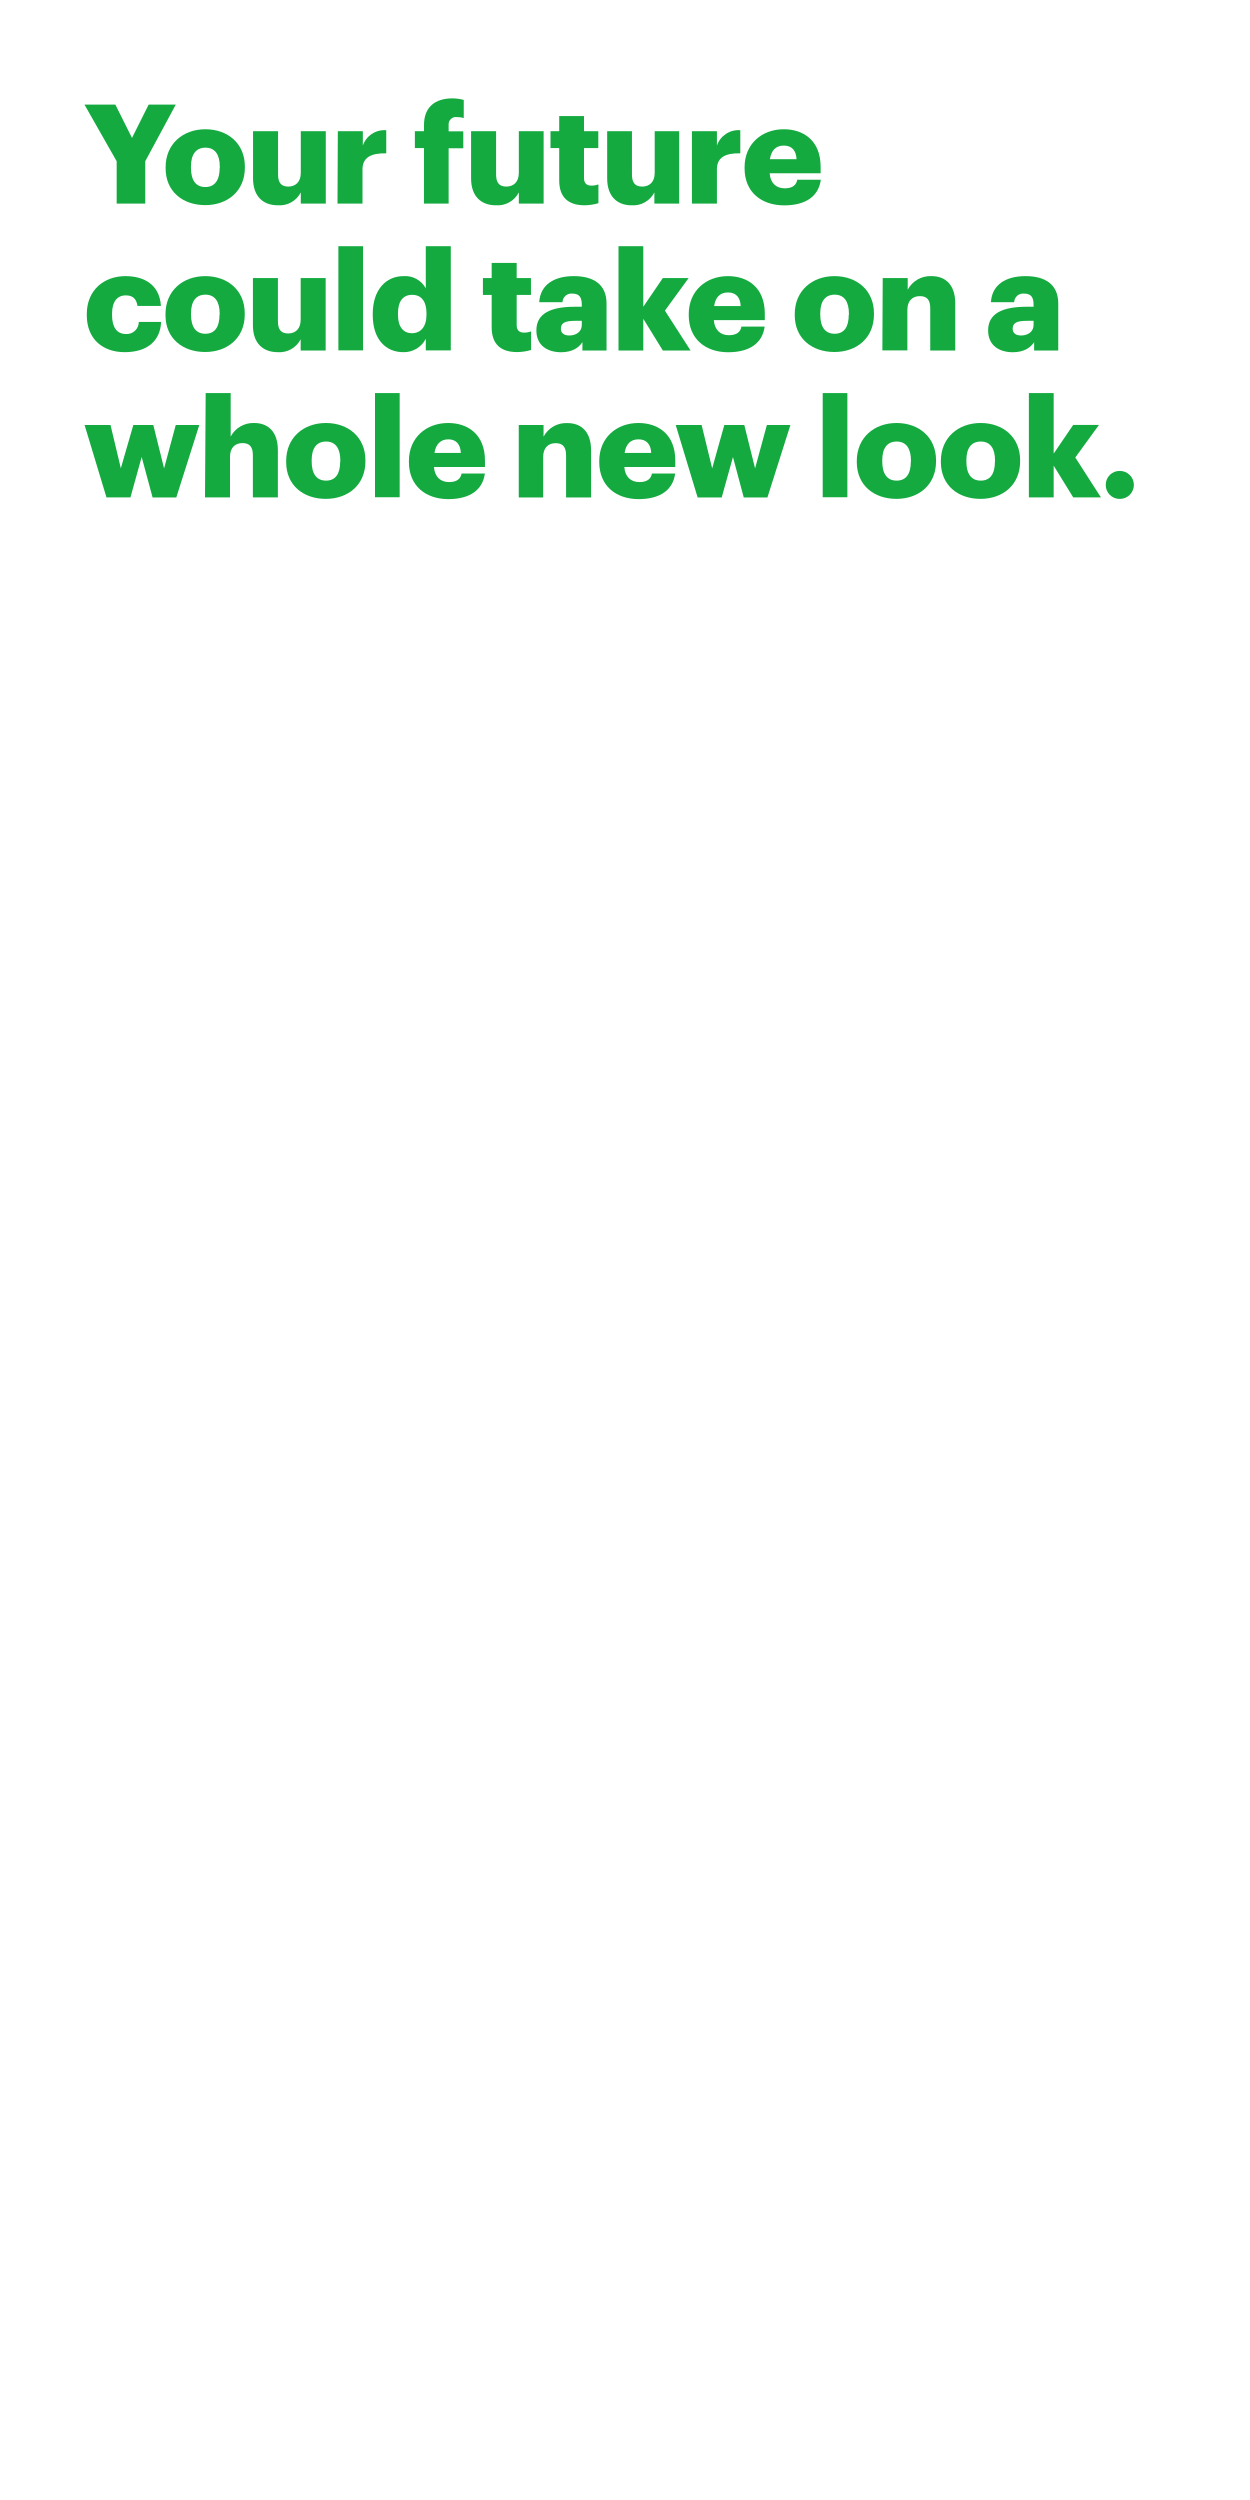
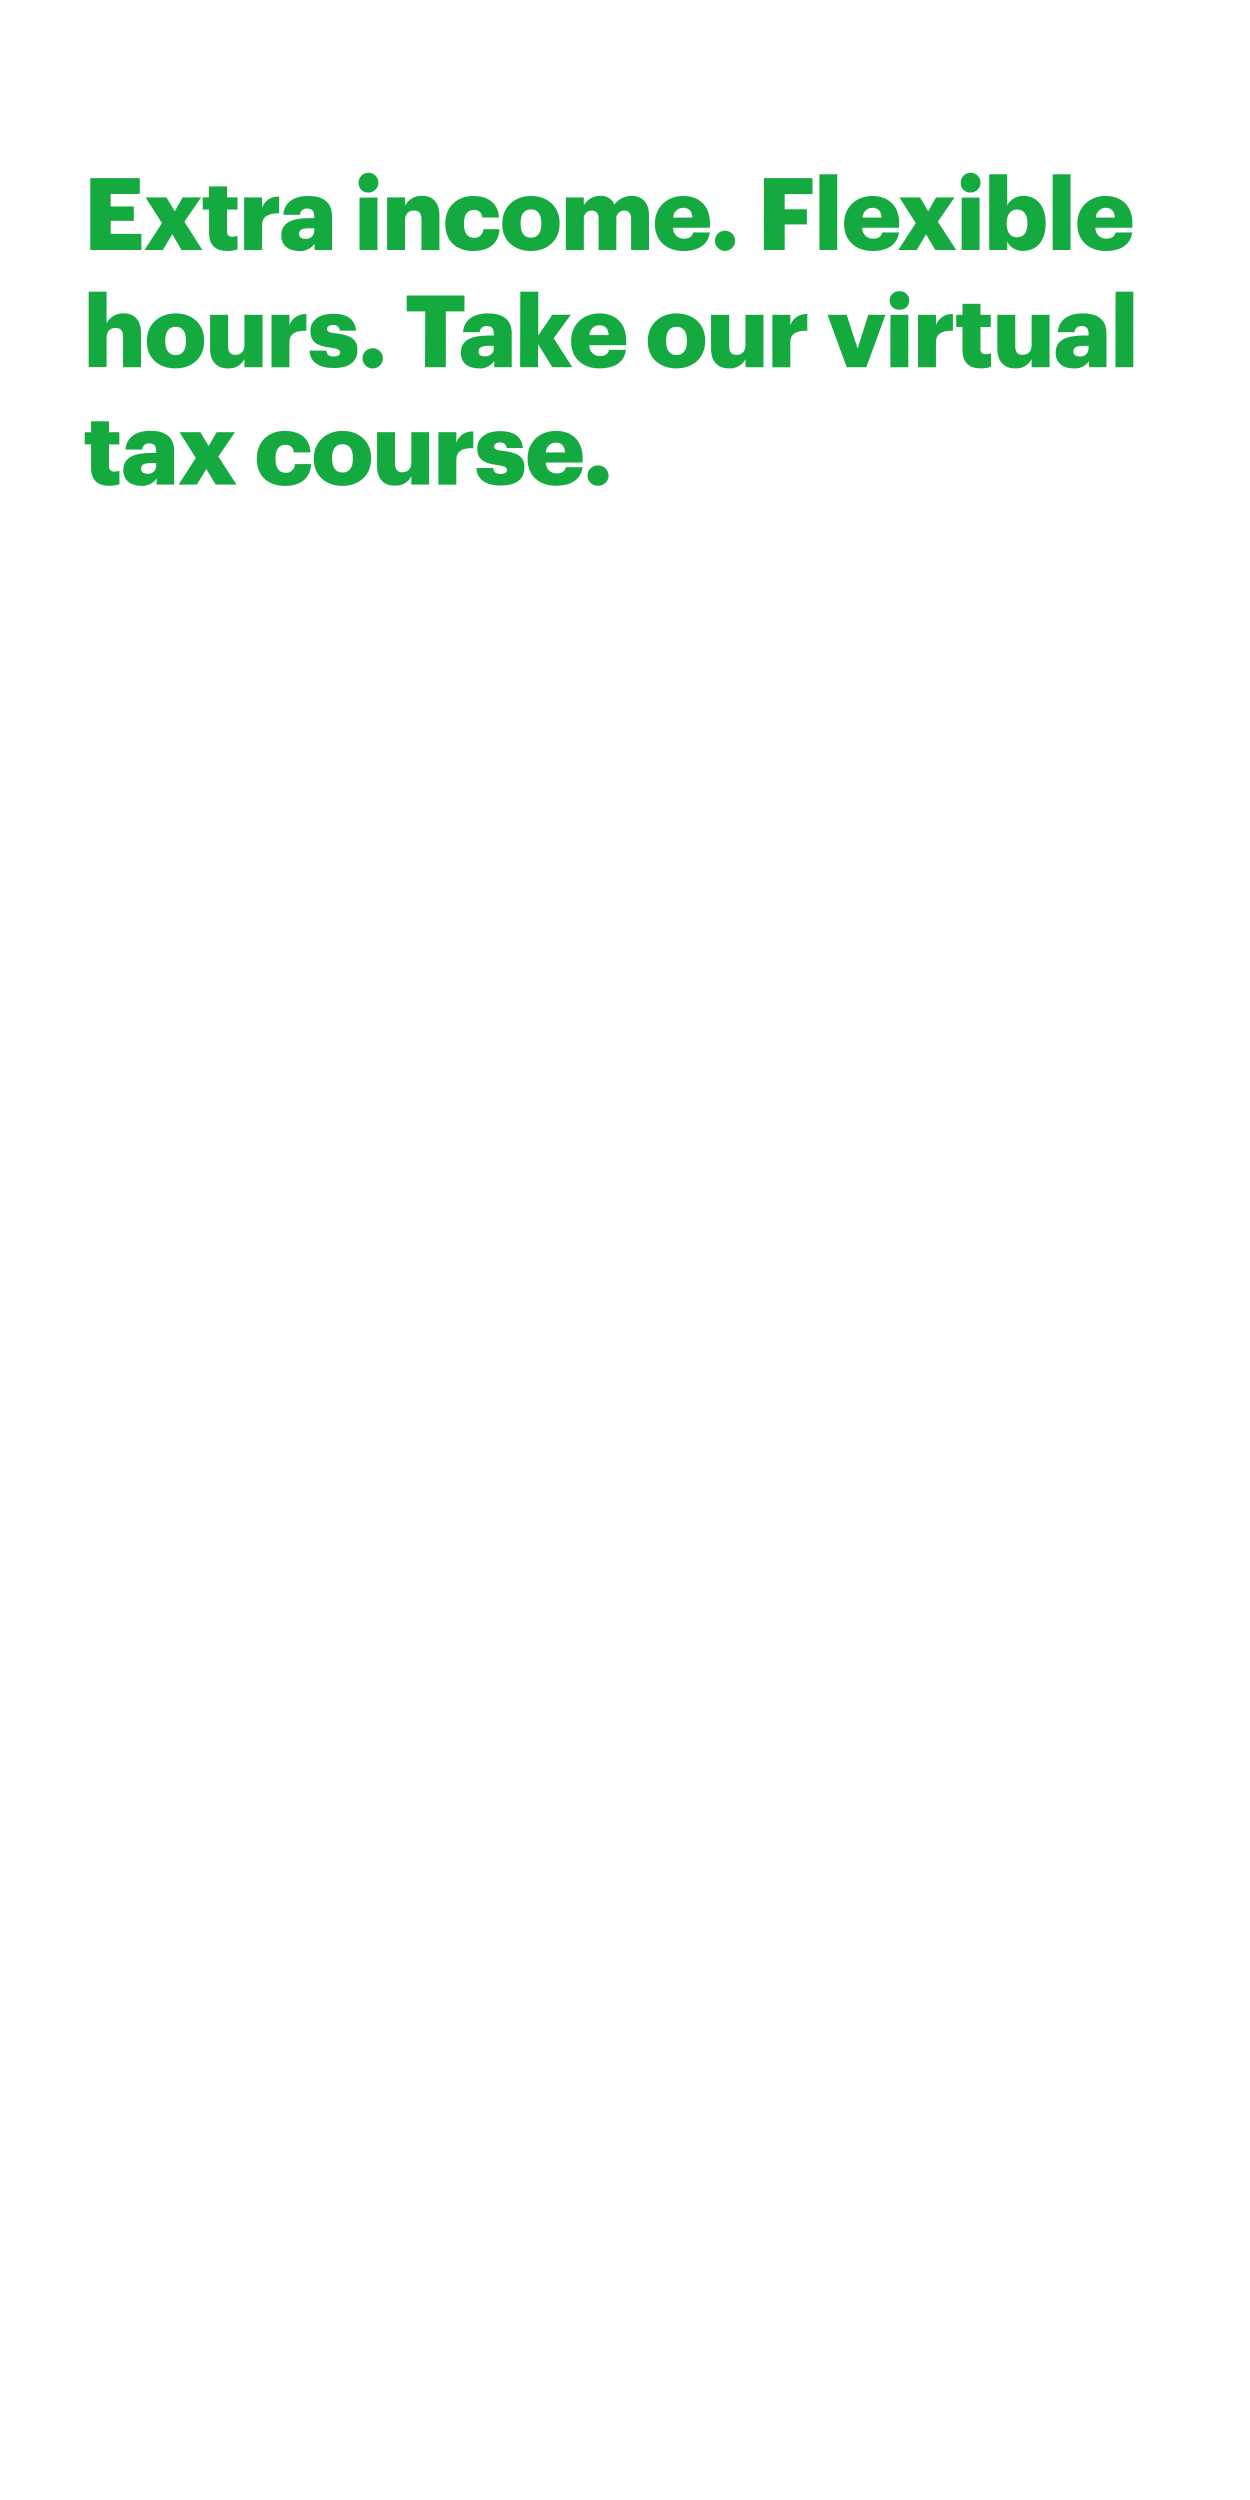
<svg xmlns="http://www.w3.org/2000/svg" viewBox="0 0 300 600">
  <g id="Layer_2" data-name="Layer 2">
-     <g id="Artboard_1" data-name="Artboard 1" style="isolation:isolate">
+     <g id="Artboard_3" data-name="Artboard 3" style="isolation:isolate">
      <g id="headline">
-         <g id="rect">
-           <rect width="300" height="600" fill="none" />
+         <g id="Extra_income._Flexible_hours._Take_our_virtual_tax_course." data-name="Extra income. Flexible hours. Take our virtual tax course.">
+           <path d="M21.66,42.75H33.55v3.8h-7v3h5.56V53H26.57v3.13h7.36V60H21.66Z" fill="#14aa40" />
+           <path d="M38.86,53.55l-3.92-6.18h5l2,3.32,1.9-3.32h4.42l-4,5.84L48.56,60h-5L41.36,56.2,39.08,60h-4.4Z" fill="#14aa40" />
+           <path d="M50.17,55.91V50.3H48.65V47.37h1.52V44.74h4.31v2.63H57V50.3H54.48v5.2c0,.92.45,1.32,1.27,1.32A3.41,3.41,0,0,0,57,56.61v3.27a9.19,9.19,0,0,1-2.38.36C51.76,60.24,50.17,58.87,50.17,55.91Z" fill="#14aa40" />
+           <path d="M58.59,47.37H62.9v2.5A3.94,3.94,0,0,1,67,47.2v4C64.34,51.15,62.9,52,62.9,54v6H58.59Z" fill="#14aa40" />
+           <path d="M67.51,56.46c0-3,2.51-4.11,6.69-4.11h1.21v-.29c0-1.2-.29-2-1.66-2A1.54,1.54,0,0,0,72,51.55H68c.19-3,2.57-4.52,6-4.52s5.68,1.42,5.68,4.76V60H75.5V58.48a4.11,4.11,0,0,1-3.73,1.76C69.51,60.24,67.51,59.13,67.51,56.46Zm7.9-.91v-.77H74.28c-1.74,0-2.51.34-2.51,1.37,0,.72.49,1.18,1.5,1.18A1.9,1.9,0,0,0,75.41,55.55Z" fill="#14aa40" />
+           <path d="M86.06,44a2.38,2.38,0,1,1,2.36,2.21A2.22,2.22,0,0,1,86.06,44Zm.22,3.42h4.31V60H86.28Z" fill="#14aa40" />
+           <path d="M92.9,47.37h4.3v2A4.46,4.46,0,0,1,101.34,47c2.43,0,4.12,1.52,4.12,4.74V60h-4.31V52.64c0-1.42-.55-2.12-1.81-2.12s-2.14.77-2.14,2.38V60H92.9Z" fill="#14aa40" />
+           <path d="M106.87,53.82v-.2c0-4.18,3-6.59,6.72-6.59,3.08,0,5.92,1.35,6.16,5.17h-4a1.85,1.85,0,0,0-2-1.82c-1.51,0-2.4,1.08-2.4,3.2v.19c0,2.19.84,3.32,2.48,3.32A2.1,2.1,0,0,0,116,55h3.87c-.12,3.17-2.26,5.24-6.33,5.24C109.74,60.24,106.87,58.05,106.87,53.82Z" fill="#14aa40" />
+           <path d="M120.54,53.82v-.2c0-4,3-6.59,6.9-6.59s6.86,2.48,6.86,6.47v.2c0,4.09-3,6.54-6.88,6.54S120.54,57.88,120.54,53.82Zm9.38-.08v-.19c0-2.12-.84-3.3-2.48-3.3s-2.5,1.14-2.5,3.25v.2c0,2.16.84,3.34,2.5,3.34S129.92,55.84,129.92,53.74Z" fill="#14aa40" />
+           <path d="M135.81,47.37h4.31v1.92A4.42,4.42,0,0,1,144.07,47a3.42,3.42,0,0,1,3.41,2.09A5,5,0,0,1,151.65,47c2.38,0,4.11,1.54,4.11,4.69V60h-4.3V52.44c0-1.27-.63-1.9-1.62-1.9a1.87,1.87,0,0,0-1.92,2.12V60h-4.26V52.44c0-1.27-.63-1.9-1.61-1.9a1.87,1.87,0,0,0-1.93,2.12V60h-4.31Z" fill="#14aa40" />
+           <path d="M157.18,53.82v-.2c0-4,3-6.59,6.81-6.59,3.44,0,6.4,2,6.4,6.5v1.13h-8.86a2.52,2.52,0,0,0,2.63,2.62c1.42,0,2-.65,2.19-1.49h4c-.39,2.84-2.58,4.45-6.38,4.45S157.18,57.93,157.18,53.82Zm9-1.59c-.07-1.52-.82-2.36-2.21-2.36a2.4,2.4,0,0,0-2.41,2.36Z" fill="#14aa40" />
+           <path d="M171.59,57.79A2.39,2.39,0,0,1,174,55.36a2.43,2.43,0,1,1,0,4.86A2.4,2.4,0,0,1,171.59,57.79Z" fill="#14aa40" />
+           <path d="M183.35,42.75H195v3.82h-6.67v3.66h5.32v3.63h-5.32V60h-5Z" fill="#14aa40" />
+           <path d="M196.66,41.83h4.28V60h-4.28Z" fill="#14aa40" />
+           <path d="M202.58,53.82v-.2c0-4,3-6.59,6.81-6.59,3.44,0,6.4,2,6.4,6.5v1.13h-8.86a2.52,2.52,0,0,0,2.63,2.62c1.42,0,2-.65,2.19-1.49h4c-.39,2.84-2.58,4.45-6.38,4.45S202.58,57.93,202.58,53.82Zm9-1.59c-.07-1.52-.82-2.36-2.21-2.36A2.4,2.4,0,0,0,207,52.23Z" fill="#14aa40" />
+           <path d="M219.78,53.55l-3.92-6.18h4.95l1.95,3.32,1.9-3.32h4.43l-4,5.84L229.48,60h-5l-2.24-3.75L220,60h-4.41Z" fill="#14aa40" />
+           <path d="M230.58,44a2.38,2.38,0,1,1,2.36,2.21A2.22,2.22,0,0,1,230.58,44Zm.22,3.42h4.3V60h-4.3Z" fill="#14aa40" />
+           <path d="M241.72,58v2h-4.31V41.83h4.31v7.41A4.44,4.44,0,0,1,245.64,47c2.94,0,5.32,2.21,5.32,6.52v.19c0,4.34-2.38,6.5-5.34,6.5A4.07,4.07,0,0,1,241.72,58Zm4.86-4.26v-.19c0-2.21-1-3.27-2.48-3.27s-2.5,1.13-2.5,3.25v.19c0,2.14.94,3.22,2.5,3.22S246.58,55.81,246.58,53.74Z" fill="#14aa40" />
+           <path d="M252.64,41.83h4.28V60h-4.28Z" fill="#14aa40" />
+           <path d="M258.56,53.82v-.2c0-4,3-6.59,6.81-6.59,3.44,0,6.4,2,6.4,6.5v1.13h-8.86a2.52,2.52,0,0,0,2.63,2.62c1.42,0,2-.65,2.19-1.49h4c-.39,2.84-2.58,4.45-6.38,4.45S258.56,57.93,258.56,53.82Zm9-1.59c-.07-1.52-.82-2.36-2.21-2.36A2.4,2.4,0,0,0,263,52.23Z" fill="#14aa40" />
+           <path d="M21.28,70h4.3v7.56a4.46,4.46,0,0,1,4.14-2.36c2.43,0,4.12,1.52,4.12,4.74v8.18H29.53V80.82c0-1.42-.55-2.12-1.81-2.12s-2.14.77-2.14,2.38v7h-4.3Z" fill="#14aa40" />
+           <path d="M35.25,82v-.2c0-4,3-6.59,6.91-6.59S49,77.69,49,81.68v.2c0,4.09-3,6.54-6.89,6.54S35.25,86.06,35.25,82Zm9.39-.08v-.19c0-2.12-.84-3.3-2.48-3.3s-2.5,1.13-2.5,3.25v.2c0,2.16.84,3.34,2.5,3.34S44.64,84,44.64,81.92Z" fill="#14aa40" />
+           <path d="M50.43,83.75v-8.2h4.31v7.5c0,1.42.55,2.12,1.78,2.12s2.14-.77,2.14-2.38V75.55H63V88.13H58.66V86.18a4.13,4.13,0,0,1-4,2.24C52.24,88.42,50.43,86.93,50.43,83.75Z" fill="#14aa40" />
+           <path d="M65.16,75.55h4.3v2.5a4,4,0,0,1,4.07-2.67v4c-2.62-.08-4.07.74-4.07,2.76v6h-4.3Z" fill="#14aa40" />
+           <path d="M74.3,84.14h4c.14.91.55,1.42,1.78,1.42,1.06,0,1.54-.41,1.54-1s-.6-.89-2.33-1.13c-3.37-.43-4.79-1.42-4.79-4,0-2.79,2.48-4.14,5.39-4.14,3.1,0,5.27,1.06,5.56,4.07h-3.9A1.41,1.41,0,0,0,79.91,78c-.94,0-1.42.41-1.42,1s.57.84,2.11,1c3.49.43,5.18,1.34,5.18,4,0,3-2.22,4.33-5.71,4.33S74.39,86.93,74.3,84.14Z" fill="#14aa40" />
+           <path d="M87,86a2.4,2.4,0,0,1,2.46-2.43,2.43,2.43,0,1,1,0,4.86A2.41,2.41,0,0,1,87,86Z" fill="#14aa40" />
+           <path d="M102.06,74.73H97.61v-3.8h13.86v3.8H107v13.4h-5Z" fill="#14aa40" />
+           <path d="M110.6,84.64c0-3,2.5-4.11,6.69-4.11h1.21v-.29c0-1.2-.29-2-1.67-2a1.54,1.54,0,0,0-1.7,1.49h-4c.2-3,2.58-4.52,6-4.52s5.68,1.42,5.68,4.76v8.16h-4.19V86.66a4.12,4.12,0,0,1-3.73,1.76C112.6,88.42,110.6,87.31,110.6,84.64Zm7.9-.91V83h-1.14c-1.73,0-2.5.33-2.5,1.37,0,.72.48,1.18,1.49,1.18C117.58,85.51,118.5,84.81,118.5,83.73Z" fill="#14aa40" />
+           <path d="M124.87,70h4.31V80.53l3.39-5H137l-4.11,5.65,4.45,6.93h-4.81l-3.39-5.51v5.51h-4.31Z" fill="#14aa40" />
+           <path d="M137.07,82v-.2c0-4,3-6.59,6.81-6.59,3.44,0,6.4,2,6.4,6.5v1.13h-8.86A2.51,2.51,0,0,0,144,85.46c1.42,0,2-.65,2.19-1.49h4.05c-.39,2.84-2.58,4.45-6.38,4.45C140,88.42,137.07,86.11,137.07,82Zm9-1.59c-.07-1.52-.82-2.36-2.21-2.36a2.4,2.4,0,0,0-2.41,2.36Z" fill="#14aa40" />
+           <path d="M155.47,82v-.2c0-4,3-6.59,6.91-6.59s6.85,2.48,6.85,6.47v.2c0,4.09-3,6.54-6.88,6.54S155.47,86.06,155.47,82Zm9.38-.08v-.19c0-2.12-.84-3.3-2.47-3.3s-2.51,1.13-2.51,3.25v.2c0,2.16.85,3.34,2.51,3.34S164.85,84,164.85,81.92Z" fill="#14aa40" />
+           <path d="M170.65,83.75v-8.2H175v7.5c0,1.42.55,2.12,1.78,2.12s2.14-.77,2.14-2.38V75.55h4.31V88.13h-4.31V86.18a4.13,4.13,0,0,1-4,2.24C172.45,88.42,170.65,86.93,170.65,83.75Z" fill="#14aa40" />
+           <path d="M185.37,75.55h4.31v2.5a4,4,0,0,1,4.07-2.67v4c-2.63-.08-4.07.74-4.07,2.76v6h-4.31Z" fill="#14aa40" />
+           <path d="M198.6,75.55h4.6l2.62,8.11,2.58-8.11h4.11l-4.59,12.58h-4.7Z" fill="#14aa40" />
+           <path d="M213.5,72.13a2.24,2.24,0,0,1,2.35-2.24,2.23,2.23,0,1,1,0,4.45A2.23,2.23,0,0,1,213.5,72.13Zm.21,3.42H218V88.13h-4.31Z" fill="#14aa40" />
+           <path d="M220.33,75.55h4.3v2.5a4,4,0,0,1,4.07-2.67v4c-2.62-.08-4.07.74-4.07,2.76v6h-4.3Z" fill="#14aa40" />
+           <path d="M231,84.09V78.48h-1.51V75.55H231V72.92h4.31v2.63h2.48v2.93h-2.48v5.2A1.15,1.15,0,0,0,236.62,85a3.32,3.32,0,0,0,1.22-.21v3.27a9.19,9.19,0,0,1-2.38.36C232.62,88.42,231,87.05,231,84.09Z" fill="#14aa40" />
+           <path d="M239.36,83.75v-8.2h4.3v7.5c0,1.42.56,2.12,1.78,2.12s2.15-.77,2.15-2.38V75.55h4.3V88.13h-4.3V86.18a4.14,4.14,0,0,1-4,2.24C241.16,88.42,239.36,86.93,239.36,83.75Z" fill="#14aa40" />
+           <path d="M253.36,84.64c0-3,2.5-4.11,6.69-4.11h1.2v-.29c0-1.2-.29-2-1.66-2a1.55,1.55,0,0,0-1.71,1.49h-4c.19-3,2.57-4.52,6-4.52s5.67,1.42,5.67,4.76v8.16h-4.18V86.66a4.12,4.12,0,0,1-3.73,1.76C255.36,88.42,253.36,87.31,253.36,84.64Zm7.89-.91V83h-1.13c-1.73,0-2.5.33-2.5,1.37,0,.72.48,1.18,1.49,1.18A1.9,1.9,0,0,0,261.25,83.73Z" fill="#14aa40" />
+           <path d="M267.74,70H272V88.13h-4.29Z" fill="#14aa40" />
+           <path d="M21.85,112.27v-5.61H20.34v-2.93h1.51V101.1h4.31v2.63h2.48v2.93H26.16v5.2a1.15,1.15,0,0,0,1.28,1.32,3.32,3.32,0,0,0,1.22-.21v3.27a9.19,9.19,0,0,1-2.38.36C23.44,116.6,21.85,115.23,21.85,112.27Z" fill="#14aa40" />
+           <path d="M29.6,112.82c0-3,2.5-4.11,6.69-4.11h1.2v-.29c0-1.21-.29-2-1.66-2a1.55,1.55,0,0,0-1.71,1.49h-4c.19-3,2.57-4.52,6-4.52s5.67,1.42,5.67,4.76v8.16H37.59v-1.47a4.12,4.12,0,0,1-3.73,1.76C31.6,116.6,29.6,115.49,29.6,112.82Zm7.89-.91v-.77H36.36c-1.73,0-2.5.33-2.5,1.37,0,.72.48,1.18,1.49,1.18A1.9,1.9,0,0,0,37.49,111.91Z" fill="#14aa40" />
+           <path d="M47,109.91l-3.92-6.18h5l2,3.32,1.9-3.32h4.42l-4,5.84,4.36,6.74h-5l-2.24-3.75-2.28,3.75H42.85Z" fill="#14aa40" />
+           <path d="M61.64,110.17V110c0-4.19,3-6.59,6.72-6.59,3.08,0,5.92,1.35,6.16,5.17h-4a1.86,1.86,0,0,0-2-1.83c-1.51,0-2.4,1.09-2.4,3.2v.2c0,2.19.84,3.32,2.48,3.32a2.1,2.1,0,0,0,2.19-2.1h3.87c-.12,3.18-2.26,5.25-6.33,5.25C64.51,116.6,61.64,114.41,61.64,110.17Z" fill="#14aa40" />
+           <path d="M75.31,110.17V110c0-4,3-6.59,6.9-6.59s6.86,2.48,6.86,6.47v.19c0,4.1-3,6.55-6.88,6.55S75.31,114.24,75.31,110.17Zm9.38-.07v-.19c0-2.12-.84-3.3-2.48-3.3s-2.5,1.13-2.5,3.25v.19c0,2.17.84,3.35,2.5,3.35S84.69,112.2,84.69,110.1Z" fill="#14aa40" />
+           <path d="M90.49,111.93v-8.2H94.8v7.5c0,1.42.55,2.12,1.78,2.12s2.14-.77,2.14-2.38v-7.24H103v12.58H98.72v-2a4.14,4.14,0,0,1-4,2.24C92.29,116.6,90.49,115.11,90.49,111.93Z" fill="#14aa40" />
+           <path d="M105.21,103.73h4.31v2.5a4,4,0,0,1,4.07-2.67v4c-2.63-.08-4.07.74-4.07,2.76v6h-4.31Z" fill="#14aa40" />
+           <path d="M114.35,112.32h4c.15.91.56,1.42,1.78,1.42,1.06,0,1.55-.41,1.55-1s-.61-.89-2.34-1.13c-3.37-.43-4.79-1.42-4.79-4,0-2.79,2.48-4.14,5.39-4.14,3.11,0,5.27,1.06,5.56,4.07h-3.9A1.4,1.4,0,0,0,120,106.2c-.94,0-1.42.41-1.42,1s.58.84,2.12,1c3.49.43,5.17,1.34,5.17,4,0,3-2.21,4.33-5.7,4.33S114.45,115.11,114.35,112.32Z" fill="#14aa40" />
+           <path d="M126.62,110.17V110c0-4,3-6.59,6.81-6.59,3.44,0,6.4,2,6.4,6.5V111H131a2.51,2.51,0,0,0,2.62,2.62c1.42,0,2-.65,2.19-1.49h4c-.38,2.84-2.57,4.45-6.37,4.45C129.51,116.6,126.62,114.29,126.62,110.17Zm9-1.58c-.08-1.52-.82-2.36-2.22-2.36a2.38,2.38,0,0,0-2.4,2.36Z" fill="#14aa40" />
+           <path d="M141,114.15a2.41,2.41,0,0,1,2.46-2.44,2.44,2.44,0,1,1,0,4.87A2.41,2.41,0,0,1,141,114.15Z" fill="#14aa40" />
        </g>
-         <g id="Your_future_could_take_on_a_whole_new_look." data-name="Your future could take on a whole new look.">
-           <path d="M28,38.7,20.27,25.1h7.41l4,8,4-8h6.51L34.86,38.7V48.87H28Z" fill="#14aa40" />
-           <path d="M39.75,40.4v-.27c0-5.59,4.16-9.11,9.54-9.11s9.48,3.42,9.48,8.94v.27c0,5.65-4.16,9-9.51,9S39.75,46,39.75,40.4Zm13-.1V40c0-2.93-1.17-4.56-3.43-4.56S45.83,37,45.83,40v.27c0,3,1.17,4.62,3.46,4.62S52.72,43.19,52.72,40.3Z" fill="#14aa40" />
-           <path d="M60.73,42.82V31.48h6V41.86c0,2,.77,2.92,2.46,2.92s3-1.06,3-3.29v-10h6V48.87h-6V46.18a5.7,5.7,0,0,1-5.52,3.09C63.22,49.27,60.73,47.21,60.73,42.82Z" fill="#14aa40" />
-           <path d="M81.08,31.48h6v3.46a5.49,5.49,0,0,1,5.62-3.69V36.8C89,36.71,87,37.84,87,40.63v8.24h-6Z" fill="#14aa40" />
-           <path d="M101.76,35.54H99.57V31.48h2.19V30c0-4.33,2.69-6.39,6.82-6.39a10.58,10.58,0,0,1,2.72.37v4.35a5.54,5.54,0,0,0-1.63-.23,1.75,1.75,0,0,0-2,1.9v1.52h3.52v4.06h-3.52V48.87h-5.92Z" fill="#14aa40" />
-           <path d="M113.06,42.82V31.48h6V41.86c0,2,.76,2.92,2.46,2.92s3-1.06,3-3.29v-10h5.95V48.87h-5.95V46.18a5.72,5.72,0,0,1-5.52,3.09C115.56,49.27,113.06,47.21,113.06,42.82Z" fill="#14aa40" />
-           <path d="M134.21,43.29V35.54h-2.09V31.48h2.09V27.86h5.95v3.62h3.43v4.06h-3.43v7.18c0,1.27.63,1.83,1.77,1.83a4.5,4.5,0,0,0,1.69-.3v4.52a12.39,12.39,0,0,1-3.29.5C136.41,49.27,134.21,47.38,134.21,43.29Z" fill="#14aa40" />
-           <path d="M145.72,42.82V31.48h5.95V41.86c0,2,.76,2.92,2.46,2.92s3-1.06,3-3.29v-10H163V48.87h-5.95V46.18a5.71,5.71,0,0,1-5.52,3.09C148.21,49.27,145.72,47.21,145.72,42.82Z" fill="#14aa40" />
-           <path d="M166.06,31.48h6v3.46a5.47,5.47,0,0,1,5.61-3.69V36.8c-3.62-.09-5.61,1-5.61,3.83v8.24h-6Z" fill="#14aa40" />
-           <path d="M178.7,40.4v-.27c0-5.59,4.15-9.11,9.41-9.11,4.75,0,8.84,2.73,8.84,9v1.56H184.72c.16,2.29,1.49,3.62,3.62,3.62,2,0,2.79-.89,3-2.06H197c-.53,3.93-3.56,6.15-8.81,6.15C182.69,49.27,178.7,46.08,178.7,40.4Zm12.47-2.2c-.1-2.09-1.13-3.26-3.06-3.26s-3,1.17-3.33,3.26Z" fill="#14aa40" />
-           <path d="M20.83,75.65v-.27c0-5.79,4.16-9.11,9.28-9.11,4.25,0,8.18,1.86,8.51,7.15H33c-.26-1.63-1.06-2.53-2.79-2.53-2.09,0-3.32,1.5-3.32,4.42v.27c0,3,1.16,4.59,3.42,4.59a2.9,2.9,0,0,0,3-2.9h5.35c-.17,4.39-3.13,7.25-8.75,7.25C24.79,84.52,20.83,81.5,20.83,75.65Z" fill="#14aa40" />
-           <path d="M39.72,75.65v-.27c0-5.59,4.15-9.11,9.54-9.11s9.48,3.42,9.48,8.94v.27c0,5.65-4.16,9-9.51,9S39.72,81.26,39.72,75.65Zm13-.1v-.27c0-2.93-1.16-4.56-3.42-4.56s-3.46,1.57-3.46,4.49v.27c0,3,1.17,4.62,3.46,4.62S52.68,78.44,52.68,75.55Z" fill="#14aa40" />
-           <path d="M60.7,78.07V66.73h6V77.11c0,2,.76,2.92,2.46,2.92s3-1.06,3-3.29v-10h6V84.12h-6V81.43a5.71,5.71,0,0,1-5.52,3.09C63.19,84.52,60.7,82.46,60.7,78.07Z" fill="#14aa40" />
-           <path d="M81.21,59.09h5.92v25H81.21Z" fill="#14aa40" />
-           <path d="M89.46,75.61v-.26c0-5.92,3.26-9.08,7.38-9.08a5.62,5.62,0,0,1,5.35,2.93V59.09h6v25h-6V81.3a5.86,5.86,0,0,1-5.42,3.22C92.75,84.52,89.46,81.63,89.46,75.61Zm12.9-.1v-.26c0-2.93-1.23-4.49-3.43-4.49s-3.42,1.49-3.42,4.52v.27c0,2.92,1.3,4.42,3.36,4.42S102.36,78.47,102.36,75.51Z" fill="#14aa40" />
-           <path d="M118,78.54V70.79h-2.1V66.73H118V63.11h6v3.62h3.43v4.06H124V78c0,1.27.63,1.83,1.76,1.83a4.52,4.52,0,0,0,1.7-.3V84a12.53,12.53,0,0,1-3.29.5C120.21,84.52,118,82.63,118,78.54Z" fill="#14aa40" />
-           <path d="M128.73,79.3c0-4.09,3.45-5.68,9.24-5.68h1.66v-.4c0-1.66-.4-2.76-2.29-2.76A2.13,2.13,0,0,0,135,72.52h-5.59c.27-4.19,3.56-6.25,8.31-6.25s7.85,2,7.85,6.58V84.12h-5.79v-2c-.83,1.26-2.36,2.42-5.15,2.42C131.48,84.52,128.73,83,128.73,79.3ZM139.63,78V77h-1.56c-2.4,0-3.46.46-3.46,1.89,0,1,.67,1.63,2.06,1.63C138.37,80.5,139.63,79.54,139.63,78Z" fill="#14aa40" />
-           <path d="M148.44,59.09h5.95V73.62l4.69-6.89h6.19l-5.69,7.82,6.15,9.57h-6.65l-4.69-7.61v7.61h-5.95Z" fill="#14aa40" />
-           <path d="M165.3,75.65v-.27c0-5.59,4.16-9.11,9.41-9.11,4.75,0,8.84,2.73,8.84,9v1.56H171.32c.17,2.29,1.5,3.62,3.62,3.62,2,0,2.8-.89,3-2.06h5.58c-.53,3.93-3.55,6.15-8.81,6.15C169.29,84.52,165.3,81.33,165.3,75.65Zm12.47-2.2c-.1-2.09-1.13-3.26-3.06-3.26s-3,1.17-3.32,3.26Z" fill="#14aa40" />
-           <path d="M190.74,75.65v-.27c0-5.59,4.15-9.11,9.54-9.11s9.47,3.42,9.47,8.94v.27c0,5.65-4.15,9-9.5,9S190.74,81.26,190.74,75.65Zm13-.1v-.27c0-2.93-1.16-4.56-3.42-4.56s-3.46,1.57-3.46,4.49v.27c0,3,1.16,4.62,3.46,4.62S203.7,78.44,203.7,75.55Z" fill="#14aa40" />
-           <path d="M211.85,66.73h6v2.8a6.14,6.14,0,0,1,5.72-3.26c3.36,0,5.69,2.09,5.69,6.55v11.3h-6V74c0-2-.76-2.93-2.49-2.93s-3,1.06-3,3.29v9.74h-6Z" fill="#14aa40" />
-           <path d="M237.15,79.3c0-4.09,3.46-5.68,9.25-5.68h1.66v-.4c0-1.66-.4-2.76-2.3-2.76a2.14,2.14,0,0,0-2.36,2.06h-5.58c.26-4.19,3.56-6.25,8.31-6.25s7.85,2,7.85,6.58V84.12h-5.79v-2c-.83,1.26-2.36,2.42-5.15,2.42C239.91,84.52,237.15,83,237.15,79.3ZM248.06,78V77H246.5c-2.4,0-3.46.46-3.46,1.89,0,1,.66,1.63,2.06,1.63C246.79,80.5,248.06,79.54,248.06,78Z" fill="#14aa40" />
-           <path d="M20.3,102h6.22L29,112.39,32,102h4.79l2.59,10.41L42.18,102h5.65l-5.52,17.39H36.62L34,109.67l-2.69,9.7H25.55Z" fill="#14aa40" />
-           <path d="M49.36,94.34h6v10.44A6.14,6.14,0,0,1,61,101.52c3.36,0,5.69,2.09,5.69,6.55v11.3h-6v-10.1c0-2-.76-2.93-2.49-2.93s-3,1.06-3,3.29v9.74h-6Z" fill="#14aa40" />
-           <path d="M68.68,110.9v-.27c0-5.59,4.15-9.11,9.54-9.11s9.48,3.42,9.48,8.94v.27c0,5.65-4.16,9-9.51,9S68.68,116.51,68.68,110.9Zm13-.1v-.27c0-2.93-1.16-4.56-3.42-4.56s-3.46,1.57-3.46,4.49v.27c0,3,1.17,4.62,3.46,4.62S81.64,113.69,81.64,110.8Z" fill="#14aa40" />
-           <path d="M90,94.34h5.92v25H90Z" fill="#14aa40" />
-           <path d="M98.14,110.9v-.27c0-5.59,4.15-9.11,9.41-9.11,4.75,0,8.84,2.73,8.84,9v1.56H104.15c.17,2.29,1.5,3.62,3.63,3.62,2,0,2.79-.89,3-2.06h5.59c-.53,3.93-3.56,6.15-8.81,6.15C102.13,119.77,98.14,116.58,98.14,110.9Zm12.46-2.2c-.1-2.09-1.13-3.26-3-3.26s-3,1.17-3.33,3.26Z" fill="#14aa40" />
-           <path d="M124.5,102h5.95v2.8a6.14,6.14,0,0,1,5.72-3.26c3.36,0,5.69,2.09,5.69,6.55v11.3h-6v-10.1c0-2-.77-2.93-2.5-2.93s-3,1.06-3,3.29v9.74H124.5Z" fill="#14aa40" />
-           <path d="M143.82,110.9v-.27c0-5.59,4.16-9.11,9.41-9.11,4.75,0,8.84,2.73,8.84,9v1.56H149.84c.16,2.29,1.49,3.62,3.62,3.62,2,0,2.8-.89,3-2.06h5.58c-.53,3.93-3.55,6.15-8.81,6.15C147.81,119.77,143.82,116.58,143.82,110.9Zm12.47-2.2c-.1-2.09-1.13-3.26-3.06-3.26s-3,1.17-3.32,3.26Z" fill="#14aa40" />
-           <path d="M162.17,102h6.22l2.53,10.41L173.84,102h4.79l2.59,10.41L184.05,102h5.65l-5.52,17.39H178.5l-2.59-9.7-2.7,9.7h-5.78Z" fill="#14aa40" />
-           <path d="M197.45,94.34h5.92v25h-5.92Z" fill="#14aa40" />
-           <path d="M205.63,110.9v-.27c0-5.59,4.16-9.11,9.54-9.11s9.48,3.42,9.48,8.94v.27c0,5.65-4.16,9-9.51,9S205.63,116.51,205.63,110.9Zm13-.1v-.27c0-2.93-1.17-4.56-3.43-4.56s-3.46,1.57-3.46,4.49v.27c0,3,1.17,4.62,3.46,4.62S218.6,113.69,218.6,110.8Z" fill="#14aa40" />
-           <path d="M225.81,110.9v-.27c0-5.59,4.16-9.11,9.55-9.11s9.47,3.42,9.47,8.94v.27c0,5.65-4.16,9-9.51,9S225.81,116.51,225.81,110.9Zm13-.1v-.27c0-2.93-1.16-4.56-3.42-4.56s-3.46,1.57-3.46,4.49v.27c0,3,1.16,4.62,3.46,4.62S238.78,113.69,238.78,110.8Z" fill="#14aa40" />
-           <path d="M246.93,94.34h5.95v14.53l4.69-6.89h6.18l-5.68,7.82,6.15,9.57h-6.65l-4.69-7.61v7.61h-5.95Z" fill="#14aa40" />
-           <path d="M265.38,116.38a3.32,3.32,0,0,1,3.39-3.36,3.36,3.36,0,1,1,0,6.72A3.32,3.32,0,0,1,265.38,116.38Z" fill="#14aa40" />
-         </g>
+       </g>
+       <g id="rect">
+         <rect width="300" height="600" fill="none" />
      </g>
    </g>
  </g>
</svg>
